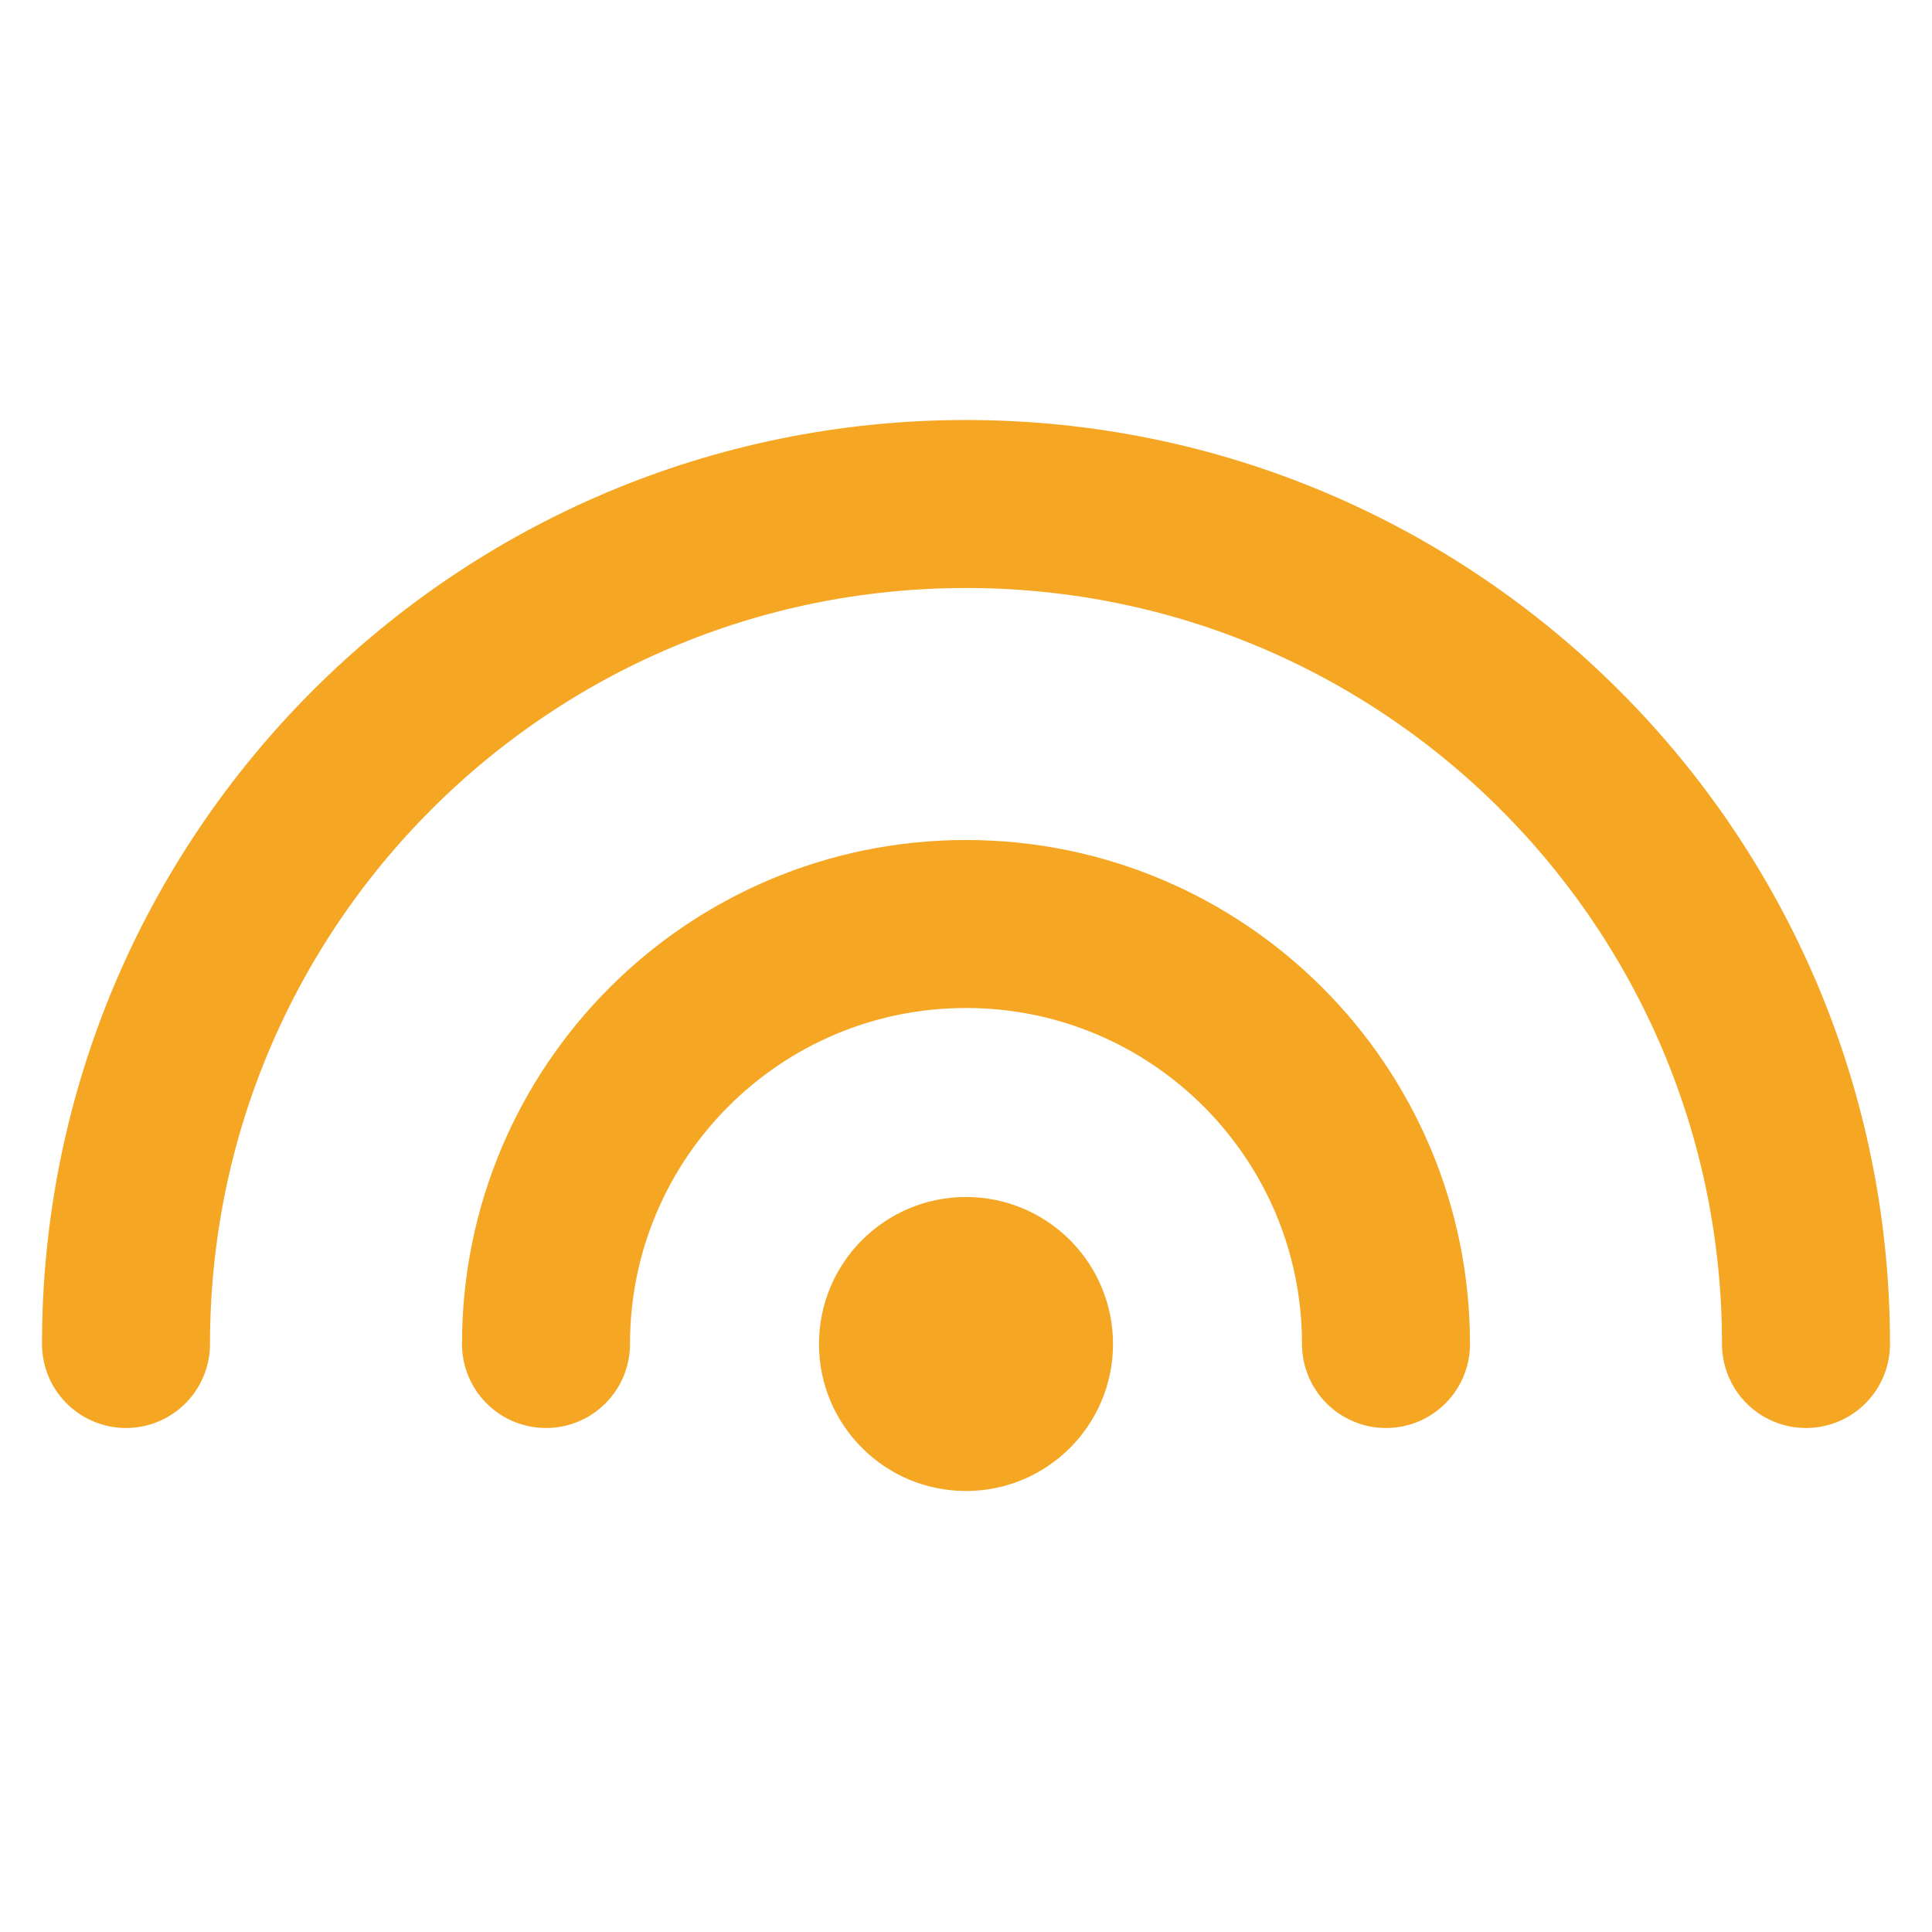
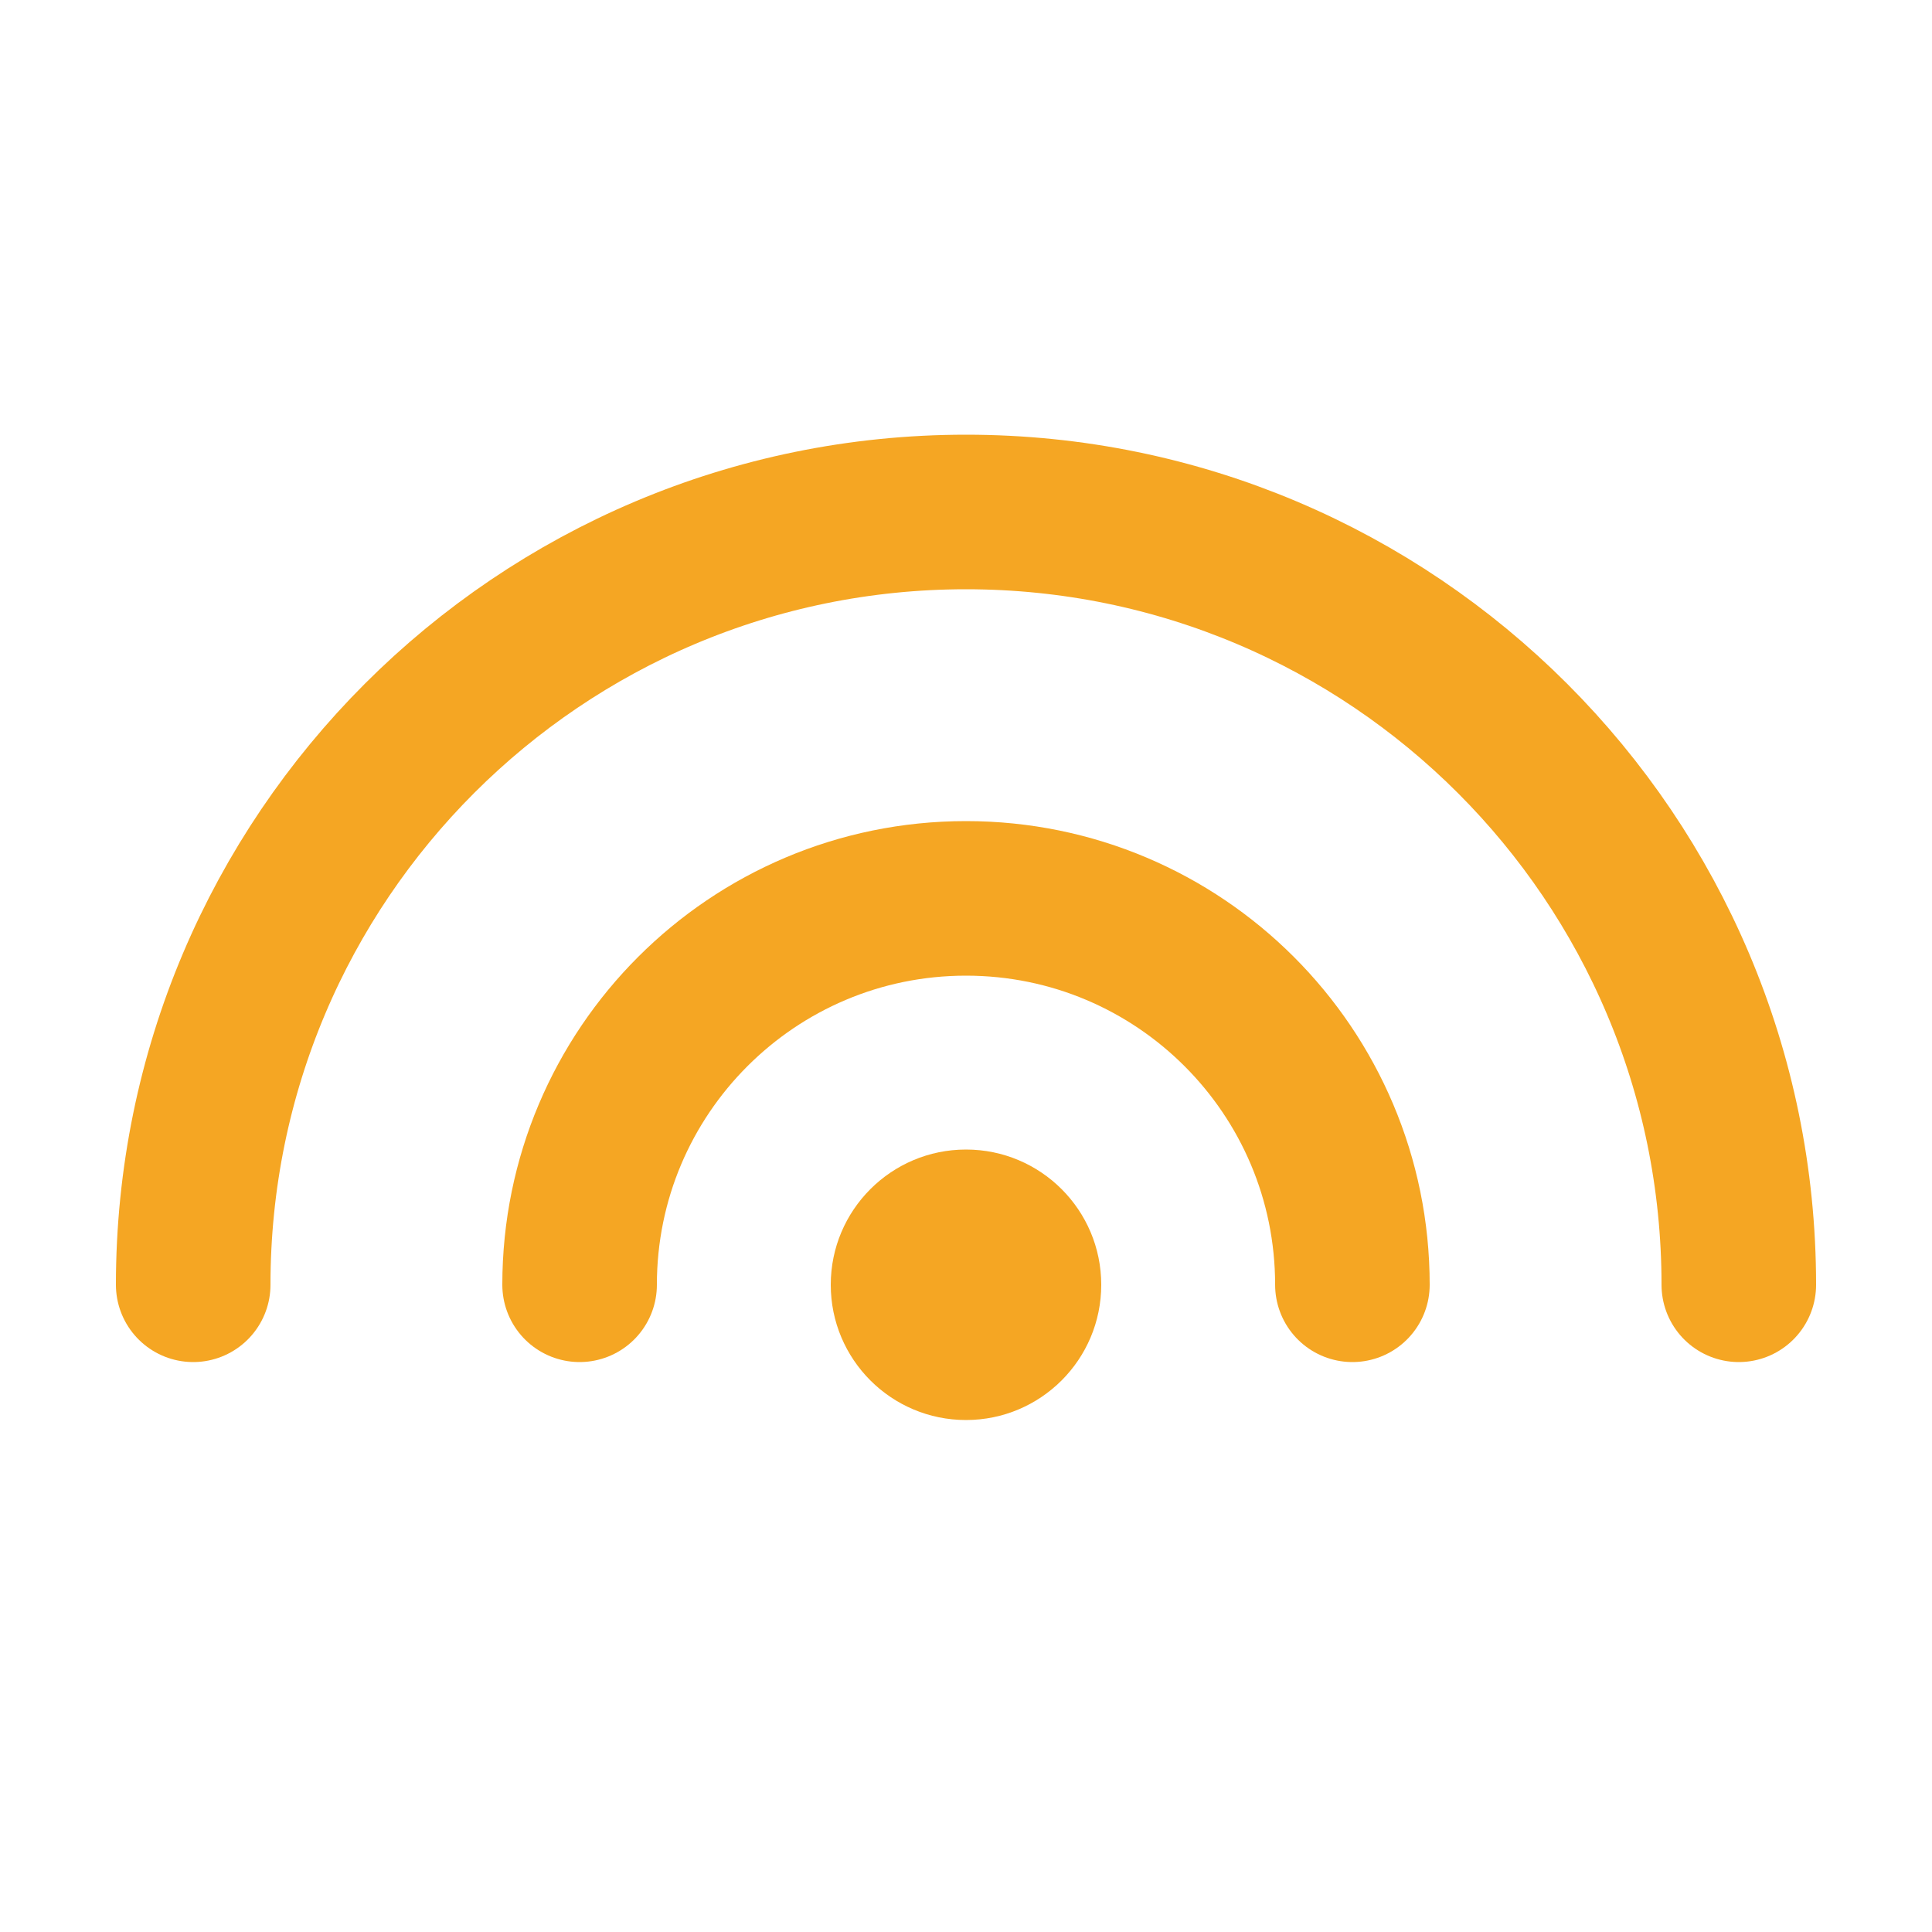
- <svg xmlns="http://www.w3.org/2000/svg" viewBox="4 4 92 56" width="60" height="60">
-   <circle cx="50" cy="50" r="7" fill="#f5a623" />
-   <path d="M 30 50 A 20 20 0 0 1 70 50" fill="none" stroke="#f5a623" stroke-width="8" stroke-linecap="round" />
-   <path d="M 10 50 A 40 40 0 0 1 90 50" fill="none" stroke="#f5a623" stroke-width="8" stroke-linecap="round" />
+ <svg xmlns="http://www.w3.org/2000/svg" viewBox="0 0 100 100" width="100" height="100" role="img" aria-labelledby="t">
+   <g transform="translate(0,16.5)" fill="none" stroke="#f5a623" stroke-width="8" stroke-linecap="round">
+     <circle cx="50" cy="50" r="7" fill="#f5a623" stroke="none" />
+     <path d="M 30 50 A 20 20 0 0 1 70 50" />
+     <path d="M 10 50 A 40 40 0 0 1 90 50" />
+   </g>
</svg>
